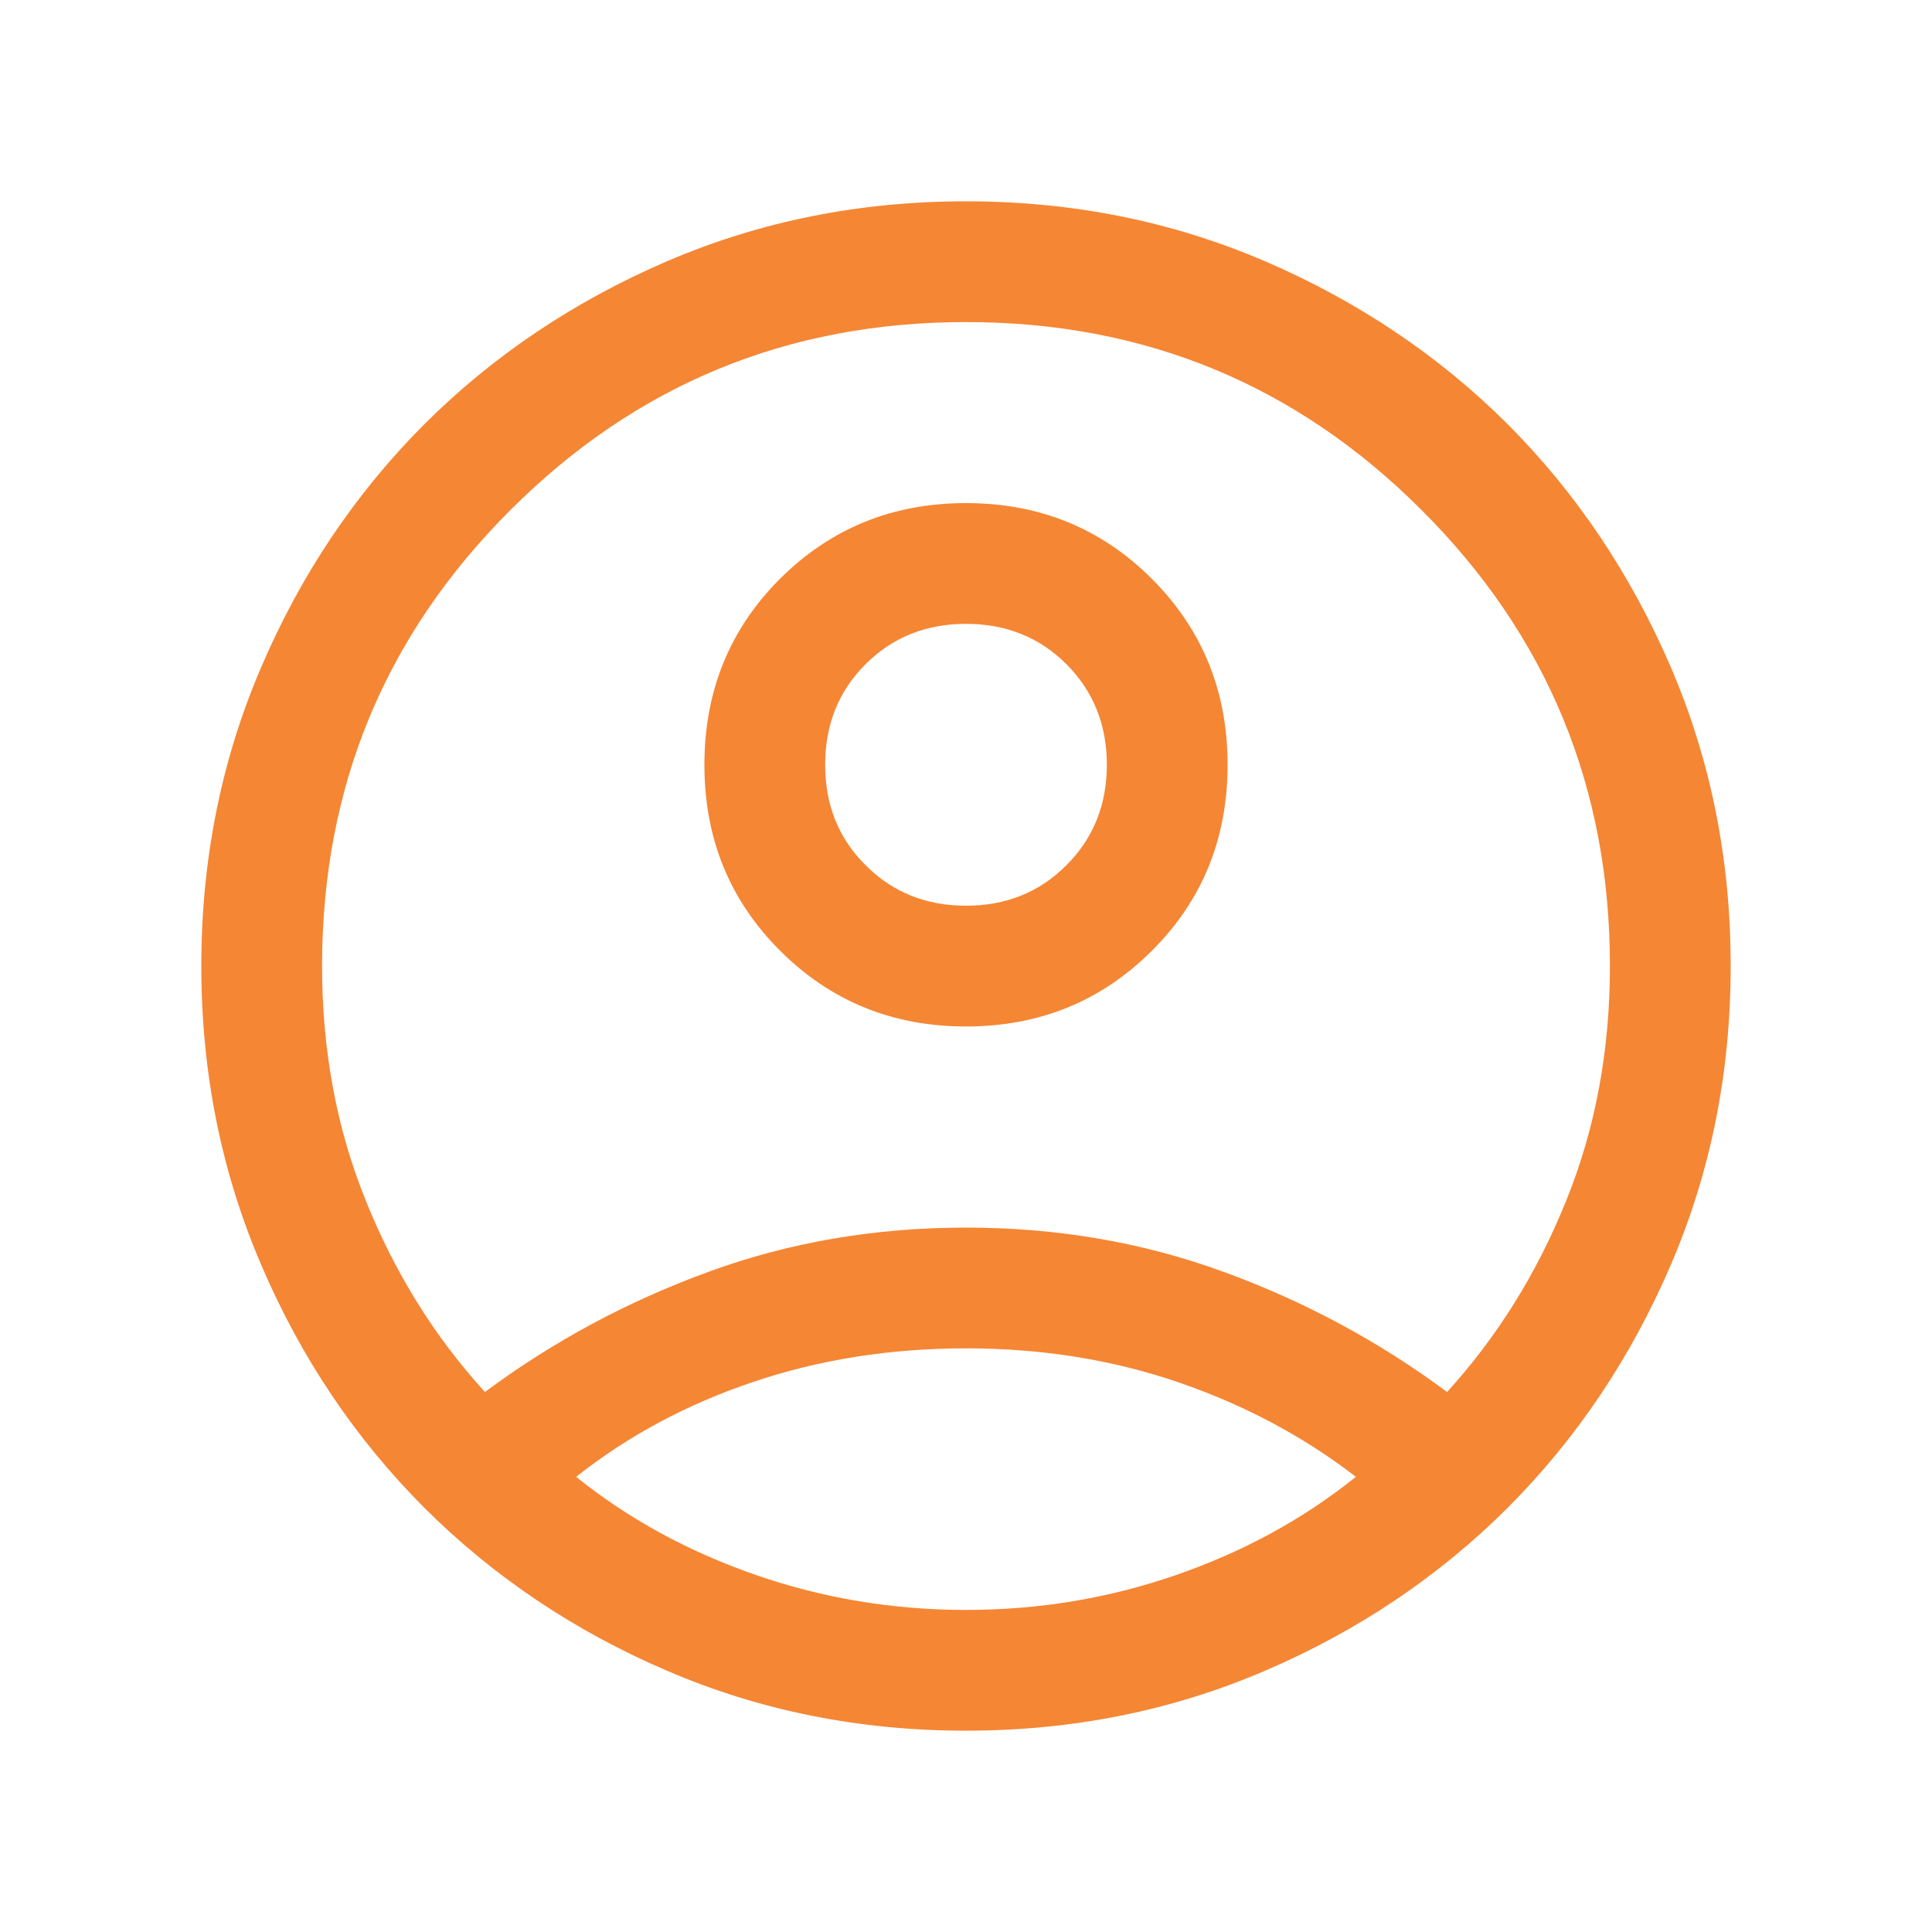
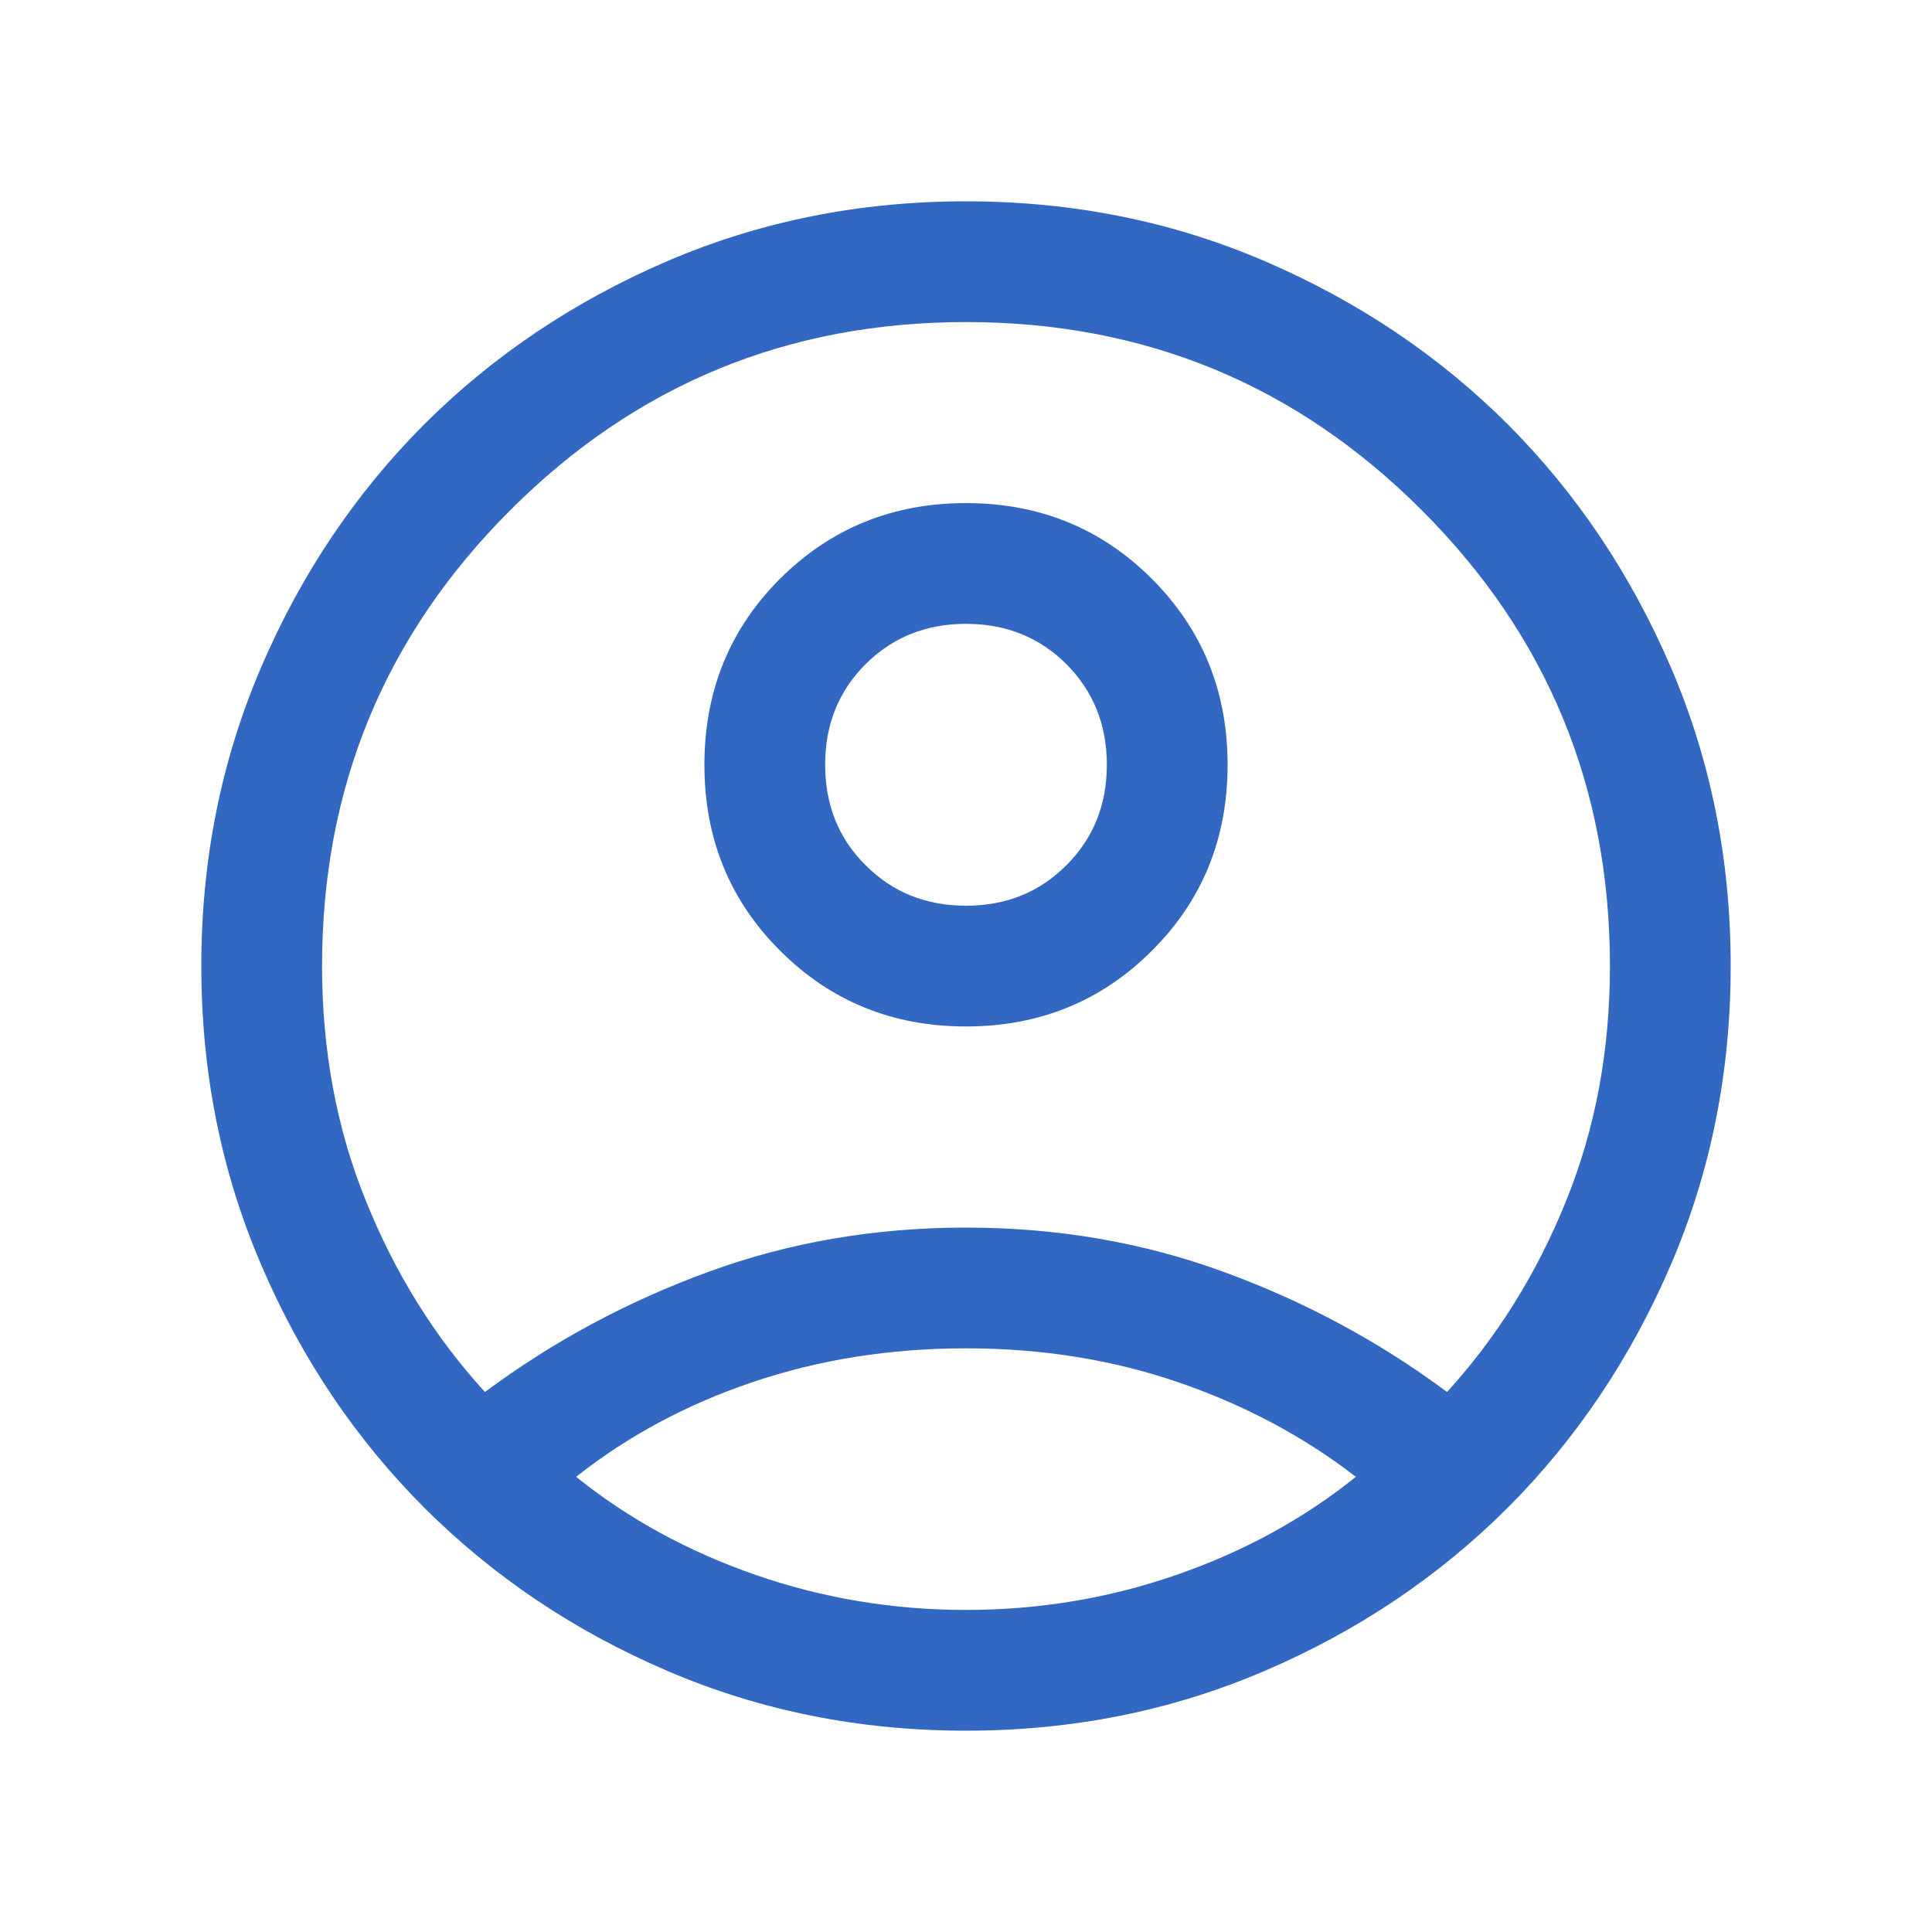
<svg xmlns="http://www.w3.org/2000/svg" width="10" height="10" viewBox="0 0 10 10" fill="none">
  <mask id="mask0_1302_99" style="mask-type:alpha" maskUnits="userSpaceOnUse" x="0" y="0" width="10" height="10">
    <rect width="10" height="10" fill="#D9D9D9" />
  </mask>
  <g mask="url(#mask0_1302_99)">
-     <path d="M2.51 7.205C2.864 6.942 3.25 6.735 3.667 6.583C4.084 6.43 4.529 6.354 5 6.354C5.471 6.354 5.915 6.43 6.333 6.583C6.75 6.735 7.136 6.942 7.49 7.205C7.749 6.92 7.955 6.591 8.106 6.216C8.258 5.842 8.333 5.436 8.333 5C8.333 4.076 8.009 3.29 7.359 2.641C6.71 1.991 5.924 1.667 5 1.667C4.076 1.667 3.29 1.991 2.641 2.641C1.991 3.29 1.667 4.076 1.667 5C1.667 5.436 1.742 5.842 1.894 6.216C2.045 6.591 2.25 6.92 2.51 7.205ZM5 5.313C4.62 5.313 4.299 5.182 4.038 4.921C3.776 4.66 3.646 4.339 3.646 3.959C3.646 3.578 3.776 3.257 4.037 2.996C4.299 2.735 4.619 2.604 5 2.604C5.38 2.604 5.701 2.735 5.962 2.996C6.223 3.257 6.354 3.578 6.354 3.958C6.354 4.339 6.224 4.66 5.962 4.921C5.701 5.182 5.38 5.313 5 5.313ZM5 8.958C4.45 8.958 3.935 8.855 3.453 8.648C2.972 8.442 2.553 8.16 2.196 7.804C1.84 7.447 1.558 7.029 1.352 6.547C1.145 6.065 1.042 5.55 1.042 5C1.042 4.45 1.145 3.935 1.352 3.453C1.558 2.972 1.84 2.553 2.196 2.196C2.553 1.84 2.972 1.559 3.453 1.352C3.935 1.145 4.45 1.042 5 1.042C5.55 1.042 6.065 1.145 6.547 1.352C7.028 1.559 7.447 1.84 7.804 2.196C8.16 2.553 8.441 2.972 8.648 3.453C8.855 3.935 8.958 4.45 8.958 5C8.958 5.55 8.855 6.065 8.648 6.547C8.441 7.029 8.16 7.447 7.804 7.804C7.447 8.16 7.028 8.442 6.547 8.648C6.065 8.855 5.55 8.958 5 8.958ZM5 8.333C5.376 8.333 5.739 8.273 6.088 8.152C6.437 8.031 6.747 7.862 7.018 7.644C6.747 7.435 6.441 7.272 6.1 7.155C5.759 7.038 5.392 6.979 5 6.979C4.608 6.979 4.241 7.037 3.898 7.153C3.556 7.268 3.25 7.432 2.982 7.644C3.253 7.862 3.563 8.031 3.912 8.152C4.261 8.273 4.624 8.333 5 8.333ZM5 4.688C5.207 4.688 5.381 4.618 5.52 4.478C5.659 4.339 5.729 4.166 5.729 3.958C5.729 3.751 5.659 3.578 5.52 3.438C5.381 3.299 5.207 3.229 5 3.229C4.793 3.229 4.619 3.299 4.48 3.438C4.34 3.578 4.271 3.751 4.271 3.958C4.271 4.166 4.34 4.339 4.48 4.478C4.619 4.618 4.793 4.688 5 4.688Z" fill="#F58634" />
+     <path d="M2.51 7.205C2.864 6.942 3.25 6.735 3.667 6.583C4.084 6.43 4.529 6.354 5 6.354C5.471 6.354 5.915 6.43 6.333 6.583C6.75 6.735 7.136 6.942 7.49 7.205C7.749 6.92 7.955 6.591 8.106 6.216C8.258 5.842 8.333 5.436 8.333 5C8.333 4.076 8.009 3.29 7.359 2.641C6.71 1.991 5.924 1.667 5 1.667C4.076 1.667 3.29 1.991 2.641 2.641C1.991 3.29 1.667 4.076 1.667 5C1.667 5.436 1.742 5.842 1.894 6.216C2.045 6.591 2.25 6.92 2.51 7.205ZM5 5.313C4.62 5.313 4.299 5.182 4.038 4.921C3.776 4.66 3.646 4.339 3.646 3.959C3.646 3.578 3.776 3.257 4.037 2.996C4.299 2.735 4.619 2.604 5 2.604C5.38 2.604 5.701 2.735 5.962 2.996C6.223 3.257 6.354 3.578 6.354 3.958C6.354 4.339 6.224 4.66 5.962 4.921C5.701 5.182 5.38 5.313 5 5.313ZM5 8.958C4.45 8.958 3.935 8.855 3.453 8.648C2.972 8.442 2.553 8.16 2.196 7.804C1.84 7.447 1.558 7.029 1.352 6.547C1.145 6.065 1.042 5.55 1.042 5C1.042 4.45 1.145 3.935 1.352 3.453C1.558 2.972 1.84 2.553 2.196 2.196C2.553 1.84 2.972 1.559 3.453 1.352C3.935 1.145 4.45 1.042 5 1.042C5.55 1.042 6.065 1.145 6.547 1.352C7.028 1.559 7.447 1.84 7.804 2.196C8.16 2.553 8.441 2.972 8.648 3.453C8.855 3.935 8.958 4.45 8.958 5C8.958 5.55 8.855 6.065 8.648 6.547C8.441 7.029 8.16 7.447 7.804 7.804C7.447 8.16 7.028 8.442 6.547 8.648C6.065 8.855 5.55 8.958 5 8.958ZM5 8.333C5.376 8.333 5.739 8.273 6.088 8.152C6.437 8.031 6.747 7.862 7.018 7.644C6.747 7.435 6.441 7.272 6.1 7.155C5.759 7.038 5.392 6.979 5 6.979C4.608 6.979 4.241 7.037 3.898 7.153C3.556 7.268 3.25 7.432 2.982 7.644C3.253 7.862 3.563 8.031 3.912 8.152C4.261 8.273 4.624 8.333 5 8.333ZM5 4.688C5.207 4.688 5.381 4.618 5.52 4.478C5.659 4.339 5.729 4.166 5.729 3.958C5.729 3.751 5.659 3.578 5.52 3.438C5.381 3.299 5.207 3.229 5 3.229C4.793 3.229 4.619 3.299 4.48 3.438C4.34 3.578 4.271 3.751 4.271 3.958C4.271 4.166 4.34 4.339 4.48 4.478C4.619 4.618 4.793 4.688 5 4.688Z" fill="#3268C1" />
  </g>
</svg>
